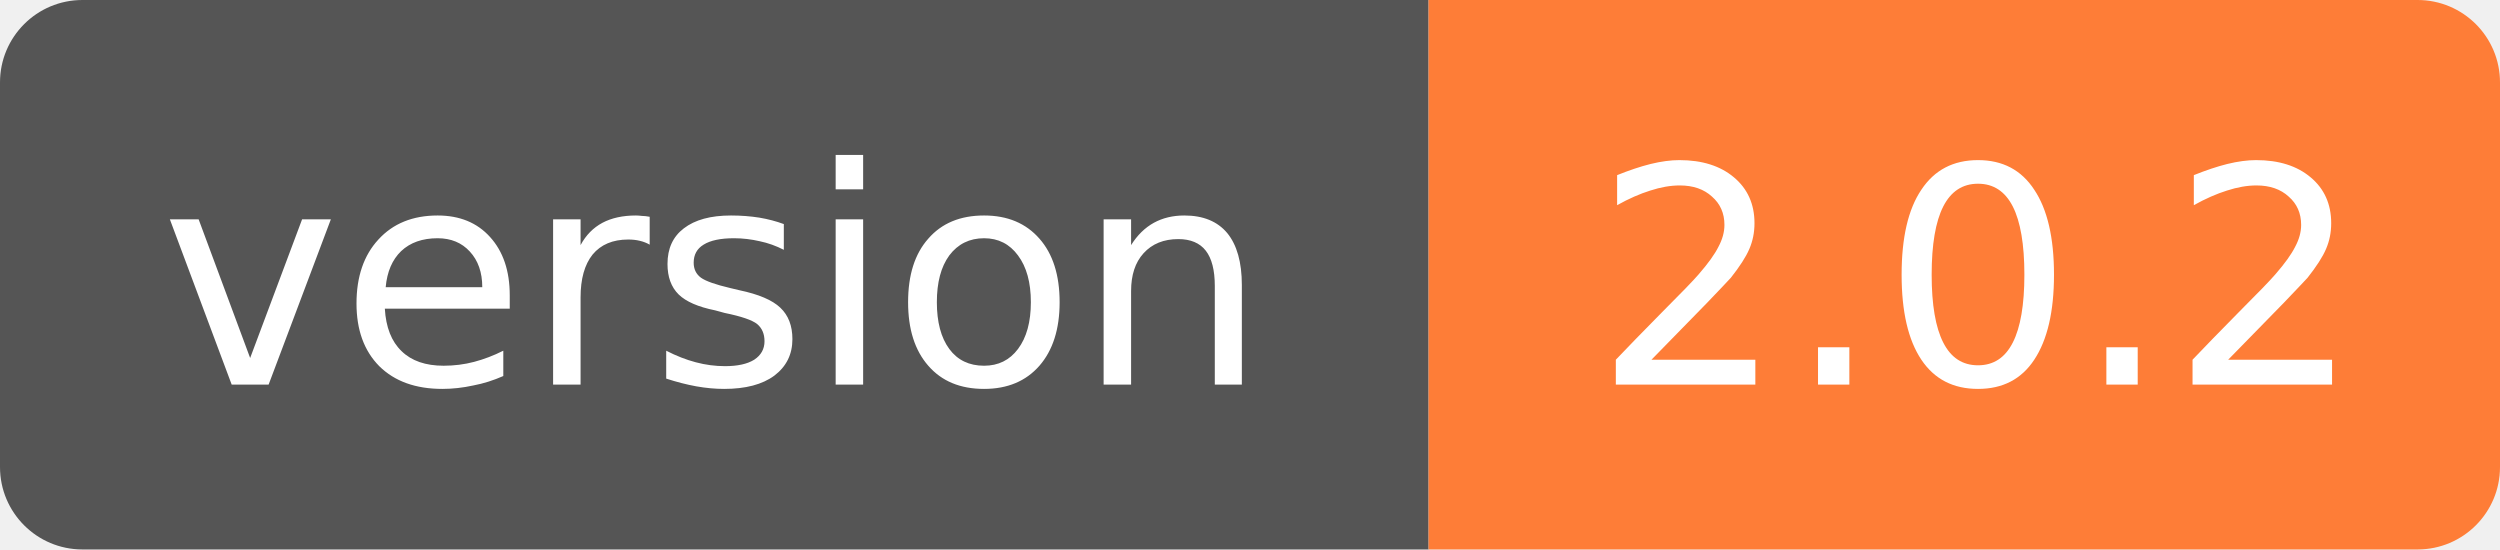
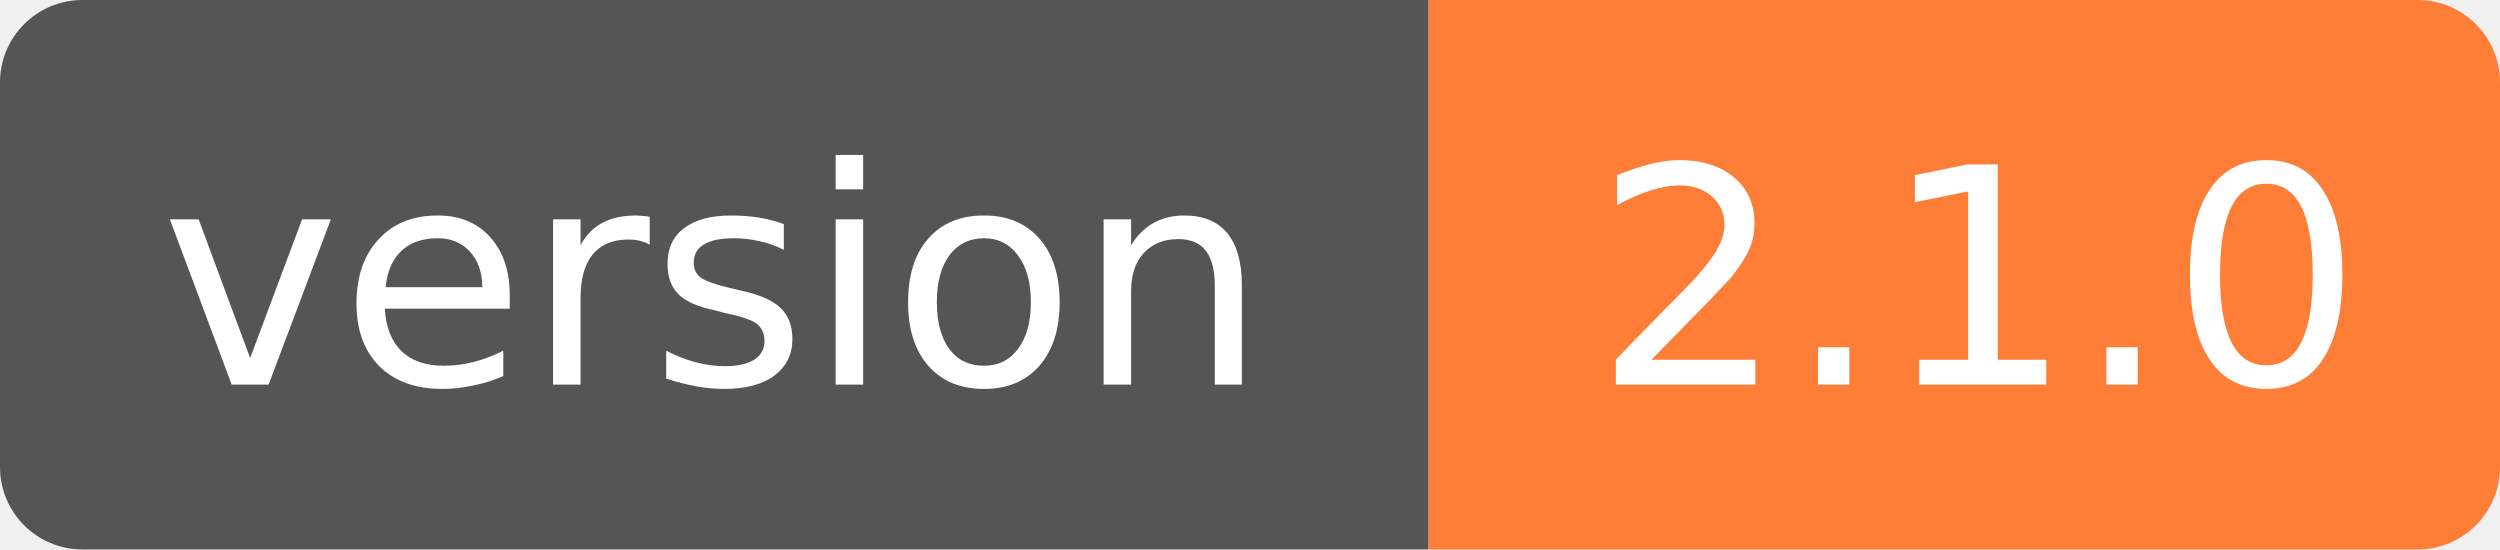
- <svg xmlns="http://www.w3.org/2000/svg" width="91" height="20" role="img" aria-label="version: 2.0.2">
+ <svg xmlns="http://www.w3.org/2000/svg" width="91" height="20" role="img" aria-label="version: 2.1.0">
  <clipPath id="r">
    <rect width="91" height="20" rx="3" />
  </clipPath>
  <g clip-path="url(#r)">
    <rect width="52" height="20" fill="#555" />
    <rect x="52" width="39" height="20" fill="#fe7d37" />
  </g>
  <g fill="#fff" text-anchor="middle" font-family="Verdana,Geneva,DejaVu Sans,sans-serif" font-size="11">
    <text x="26" y="14">version</text>
-     <text x="72" y="14">2.0.2</text>
+     <text x="72" y="14">2.1.0</text>
  </g>
</svg>
